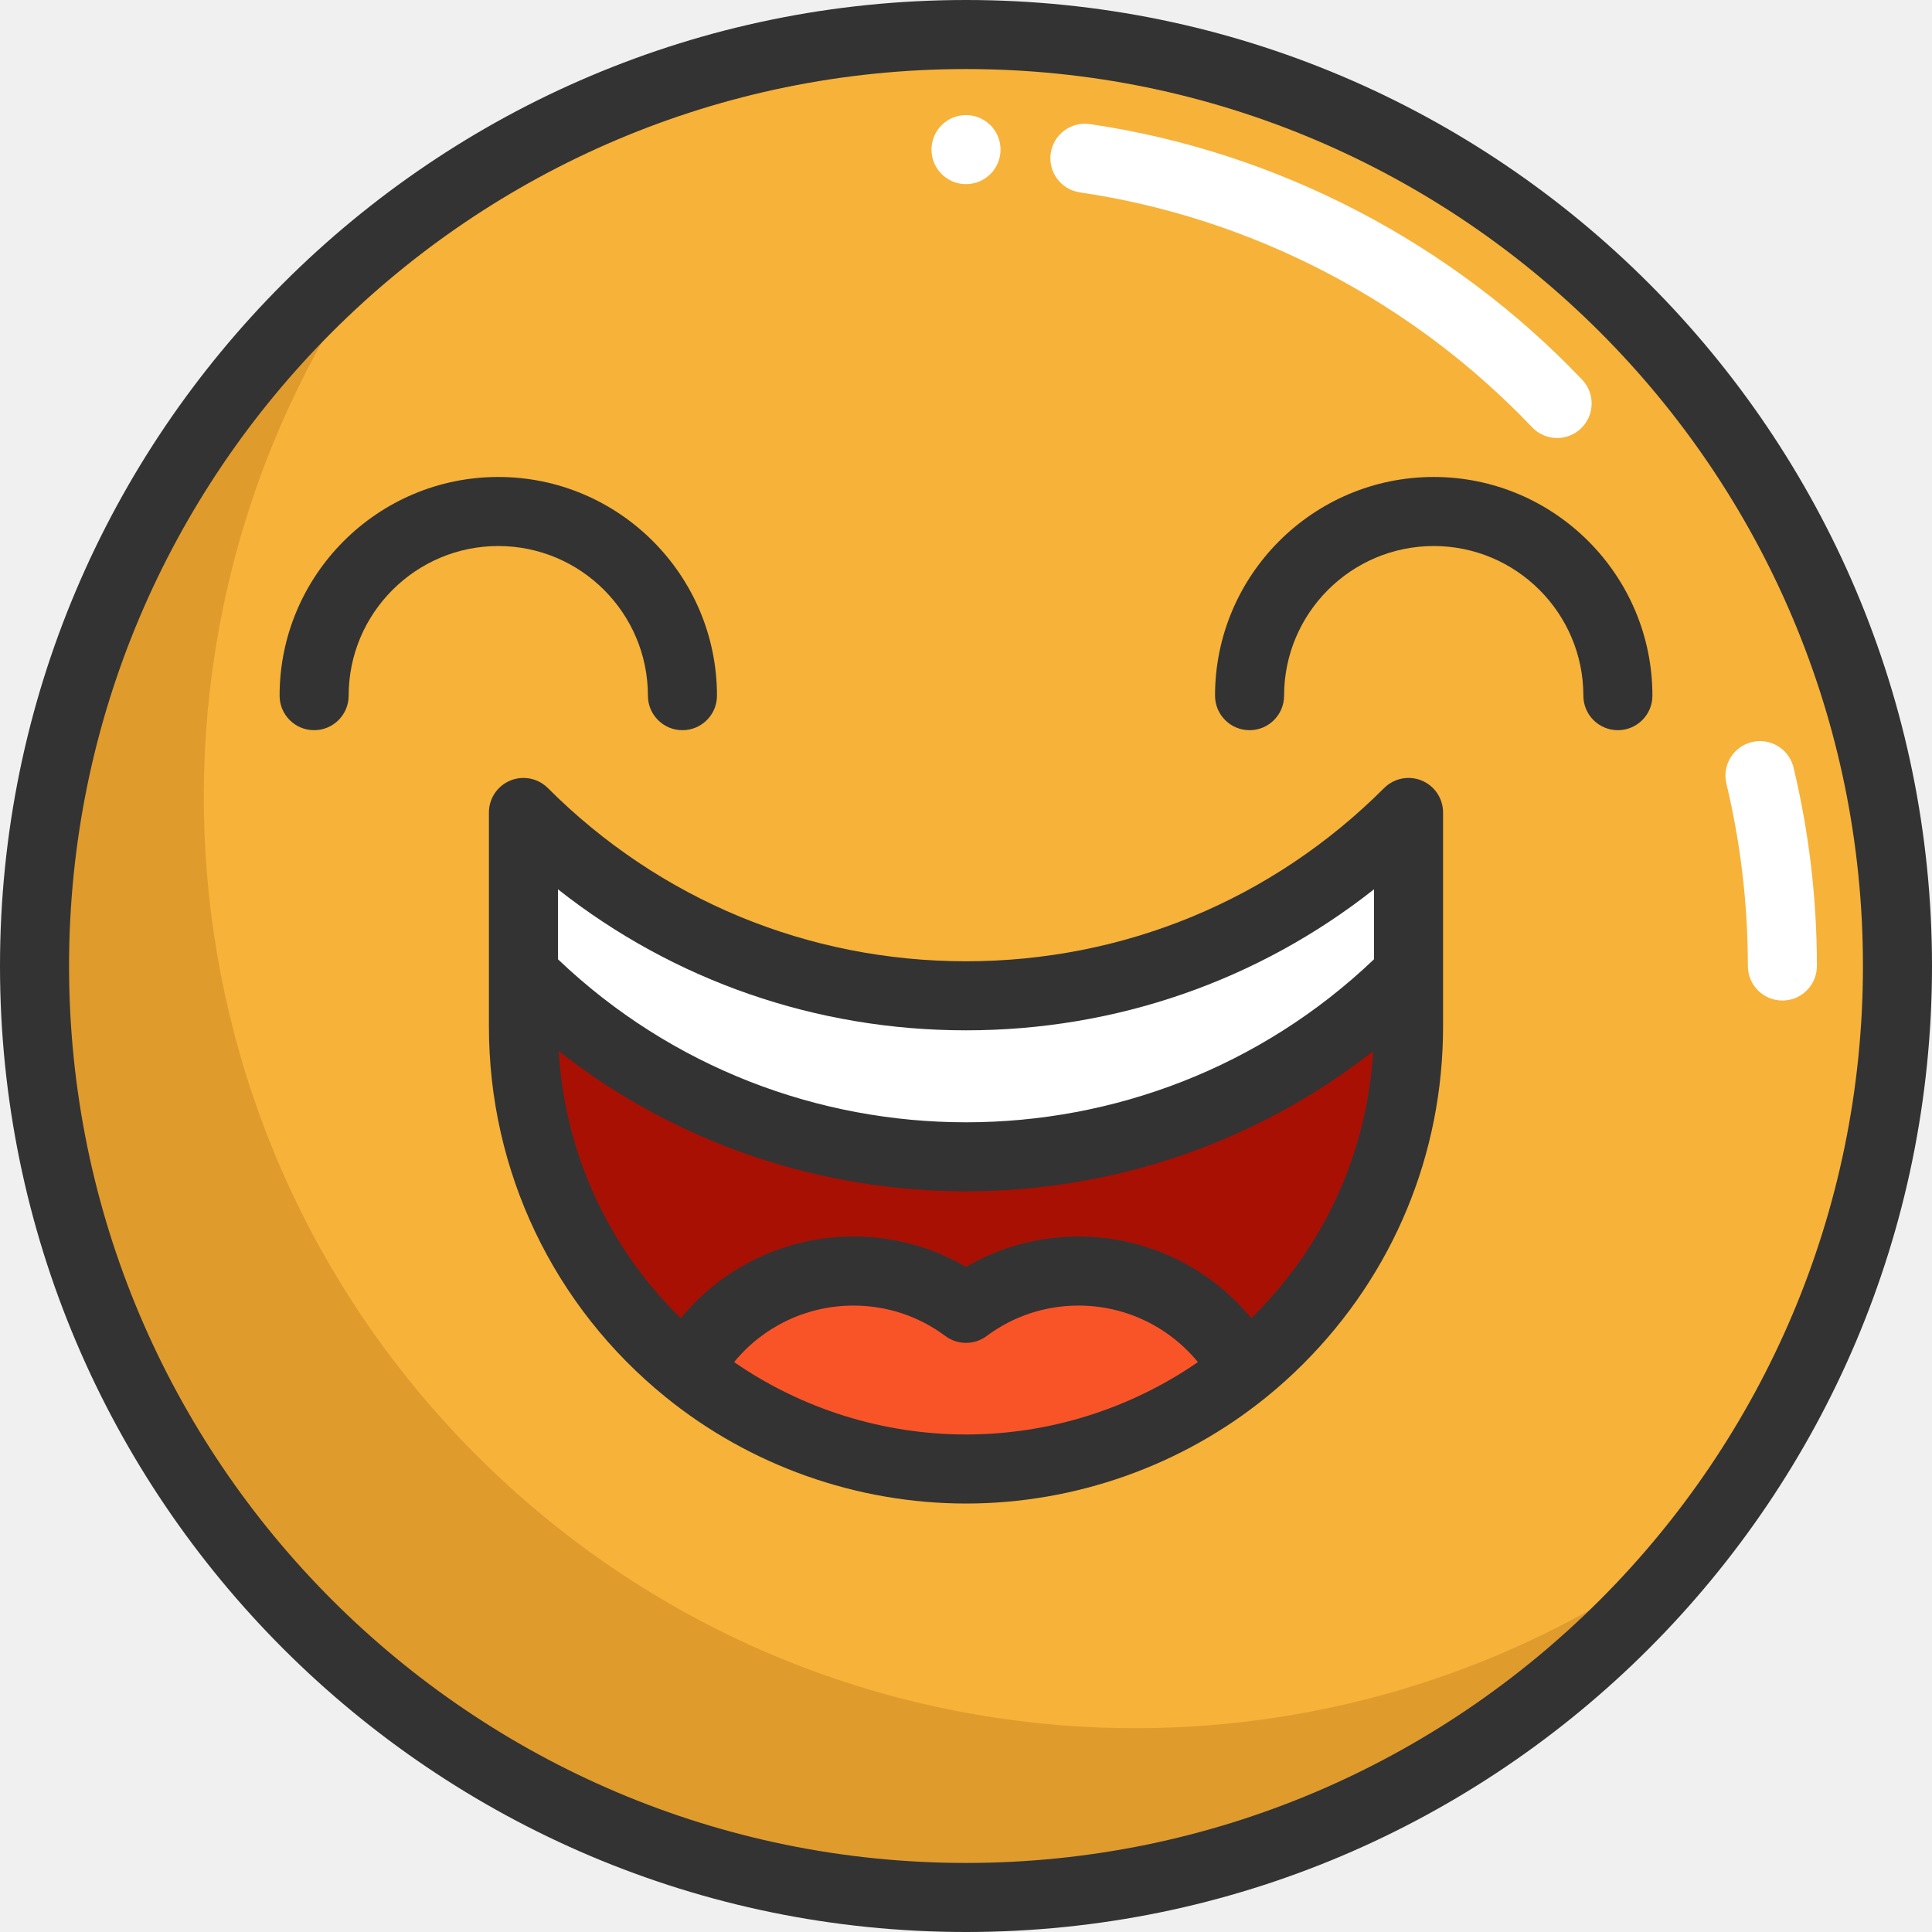
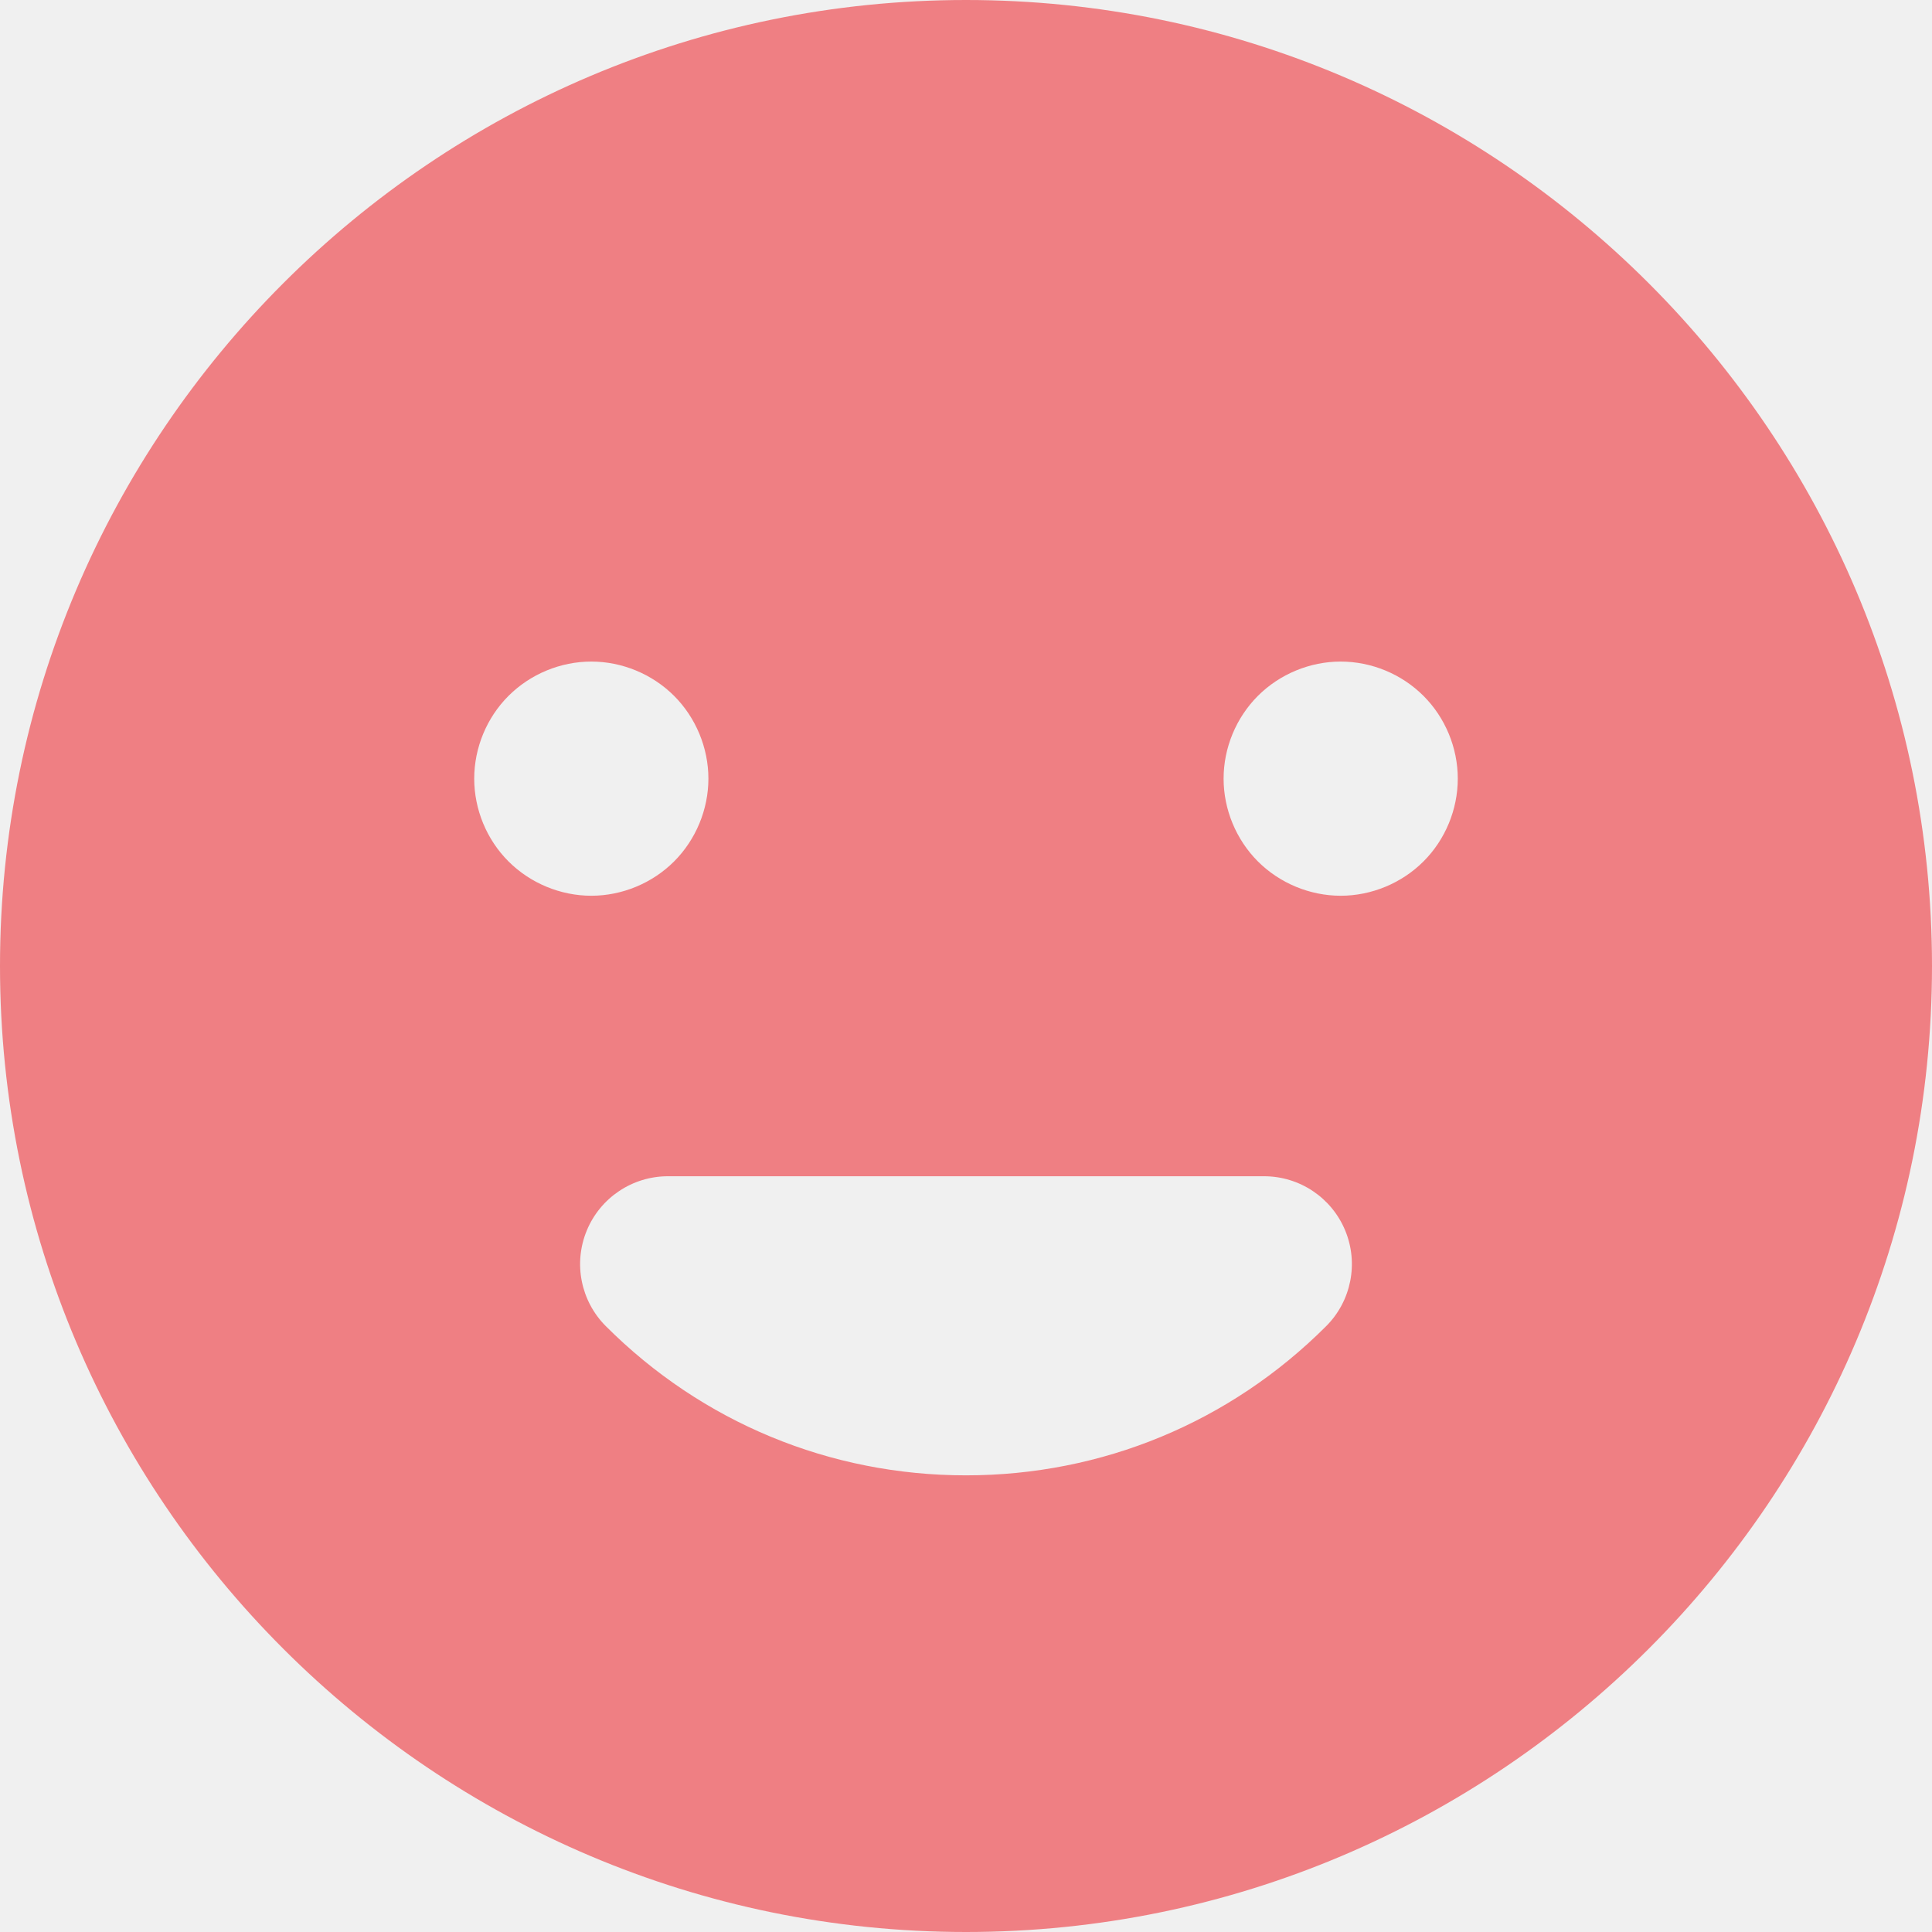
- <svg xmlns="http://www.w3.org/2000/svg" version="1.1" id="Layer_1" x="0px" y="0px" viewBox="0 0 512 512" style="enable-background:new 0 0 512 512;" xml:space="preserve">
-   <circle style="fill:#F7B239;" cx="256.004" cy="256.004" r="246.855" />
-   <path style="fill:#E09B2D;" d="M126.306,385.694c-88.801-88.802-95.798-228.426-20.998-325.242  C97.023,66.853,89.051,73.85,81.45,81.45c-96.401,96.401-96.401,252.698,0,349.099s252.698,96.401,349.099,0  c7.599-7.599,14.597-15.573,20.999-23.858C354.733,481.492,215.108,474.494,126.306,385.694z" />
-   <g>
-     <path style="fill:#FFFFFF;" d="M472.352,265.15c-5.053,0-9.15-4.097-9.15-9.15c0-16.325-1.913-32.581-5.687-48.318   c-1.178-4.914,1.851-9.852,6.763-11.031c4.913-1.178,9.852,1.849,11.031,6.763c4.108,17.133,6.191,34.824,6.191,52.584   C481.502,261.054,477.405,265.15,472.352,265.15z" />
-     <path style="fill:#FFFFFF;" d="M412.657,116.074c-2.417,0-4.83-0.952-6.628-2.841c-31.881-33.486-74.444-55.591-119.849-62.244   c-4.999-0.732-8.459-5.38-7.726-10.379s5.381-8.46,10.379-7.726c49.433,7.243,95.76,31.298,130.448,67.732   c3.484,3.66,3.343,9.451-0.317,12.936C417.194,115.237,414.923,116.074,412.657,116.074z" />
-     <path style="fill:#FFFFFF;" d="M373.277,215.314v42.759c-64.767,64.767-169.779,64.767-234.558,0v-42.759   C203.498,280.093,308.51,280.093,373.277,215.314z" />
-   </g>
-   <path style="fill:#F95428;" d="M285.844,336.845c19.031,0,35.573,10.626,44.028,26.265c-20.166,16.384-45.87,26.192-73.867,26.192  c-27.998,0-53.702-9.808-73.867-26.192c8.442-15.64,24.997-26.265,44.015-26.265c11.187,0,21.52,3.672,29.852,9.882  C264.336,340.517,274.657,336.845,285.844,336.845z" />
-   <path style="fill:#A81004;" d="M373.277,258.073v13.956c0,32.389-13.127,61.705-34.354,82.919c-2.867,2.879-5.892,5.6-9.052,8.161  c-8.454-15.64-24.997-26.265-44.028-26.265c-11.187,0-21.508,3.672-29.84,9.882c-8.332-6.209-18.665-9.882-29.852-9.882  c-19.019,0-35.573,10.626-44.015,26.265c-26.497-21.483-43.418-54.312-43.418-91.081v-13.956  C203.498,322.84,308.51,322.84,373.277,258.073z" />
-   <circle style="fill:#FFFFFF;" cx="256.004" cy="39.648" r="9.15" />
-   <g>
-     <path style="fill:#333333;" d="M171.704,184.358c0,5.053,4.097,9.15,9.15,9.15c5.053,0,9.15-4.097,9.15-9.15   c0-31.956-25.998-57.954-57.954-57.954s-57.954,25.998-57.954,57.954c0,5.053,4.097,9.15,9.15,9.15s9.15-4.097,9.15-9.15   c0-21.866,17.789-39.655,39.655-39.655S171.704,162.493,171.704,184.358z" />
-     <path style="fill:#333333;" d="M379.951,126.405c-31.956,0-57.954,25.998-57.954,57.954c0,5.053,4.097,9.15,9.15,9.15   c5.053,0,9.15-4.097,9.15-9.15c0-21.866,17.789-39.655,39.655-39.655s39.655,17.789,39.655,39.655c0,5.053,4.097,9.15,9.15,9.15   s9.15-4.097,9.15-9.15C437.906,152.403,411.908,126.405,379.951,126.405z" />
-     <path style="fill:#333333;" d="M376.777,206.86c-3.417-1.415-7.355-0.633-9.971,1.984c-29.596,29.602-68.947,45.904-110.805,45.904   s-81.211-16.302-110.813-45.904c-2.617-2.618-6.552-3.399-9.971-1.984c-3.419,1.416-5.648,4.753-5.648,8.453v56.715   c0,38.283,17.06,74.071,46.797,98.182c22.415,18.211,50.698,28.24,79.638,28.24c28.941,0,57.223-10.029,79.629-28.234   c3.438-2.788,6.727-5.753,9.758-8.797c23.883-23.868,37.035-55.615,37.035-89.391v-56.715   C382.427,211.613,380.197,208.277,376.777,206.86z M256.002,273.048c39.719,0,77.414-13.141,108.124-37.372v18.541   c-60.387,57.607-155.859,57.607-216.259,0v-18.542C178.583,259.903,216.284,273.048,256.002,273.048z M194.55,360.969   c7.676-9.378,19.207-14.976,31.601-14.976c8.87,0,17.302,2.79,24.385,8.069c3.244,2.417,7.69,2.417,10.934,0   c7.083-5.279,15.51-8.069,24.373-8.069c12.393,0,23.928,5.598,31.611,14.978c-17.962,12.409-39.478,19.18-61.451,19.18   C234.033,380.153,212.517,373.382,194.55,360.969z M332.44,348.493c-0.279,0.282-0.572,0.557-0.856,0.837   c-11.12-13.555-27.812-21.634-45.739-21.634c-10.623,0-20.819,2.772-29.84,8.066c-9.023-5.295-19.223-8.066-29.852-8.066   c-17.933,0-34.626,8.082-45.737,21.641c-19.246-18.765-30.744-43.854-32.348-70.78c31.57,24.767,69.75,37.159,107.935,37.159   c38.177,0,76.347-12.388,107.91-37.145C362.345,304.993,351.328,329.615,332.44,348.493z" />
-     <path style="fill:#333333;" d="M255.999,0C114.841,0,0,114.841,0,256.001S114.841,512,255.999,512   C397.159,512,512,397.159,512,256.001C512,114.841,397.159,0,255.999,0z M255.999,493.701c-131.068,0-237.7-106.632-237.7-237.7   c0-131.069,106.632-237.702,237.7-237.702c131.069,0,237.702,106.632,237.702,237.702   C493.701,387.068,387.068,493.701,255.999,493.701z" />
-   </g>
+ <svg xmlns="http://www.w3.org/2000/svg" version="1.1" id="Layer_1" x="0px" y="0px" viewBox="0 0 330 330" style="enable-background:new 0 0 330 330;" xml:space="preserve" width="512px" height="512px">
+   <path id="XMLID_18_" d="M165,0C74.019,0,0,74.019,0,165s74.019,165,165,165s165-74.019,165-165S255.981,0,165,0z M81,133  c0-5.26,2.13-10.42,5.859-14.141C90.58,115.14,95.73,113,101,113c5.26,0,10.42,2.14,14.14,5.859c3.72,3.721,5.86,8.881,5.86,14.141  c0,5.26-2.141,10.42-5.86,14.14c-3.72,3.72-8.88,5.86-14.14,5.86c-5.26,0-10.42-2.141-14.141-5.86C83.13,143.42,81,138.26,81,133z   M226.518,226.519C210.086,242.95,188.238,252,165,252c-23.238,0-45.086-9.05-61.518-25.481c-4.291-4.29-5.574-10.741-3.252-16.347  c2.321-5.605,7.791-9.26,13.857-9.26h101.823c6.067,0,11.536,3.654,13.858,9.26C232.091,215.777,230.808,222.229,226.518,226.519z   M243.14,147.14c-3.72,3.72-8.88,5.86-14.14,5.86c-5.26,0-10.42-2.141-14.141-5.86C211.14,143.42,209,138.26,209,133  c0-5.271,2.14-10.42,5.859-14.141C218.58,115.14,223.74,113,229,113c5.269,0,10.42,2.14,14.14,5.859  c3.73,3.721,5.86,8.881,5.86,14.141C249,138.26,246.869,143.42,243.14,147.14z" fill="#ef7f83" />
  <g>
</g>
  <g>
</g>
  <g>
</g>
  <g>
</g>
  <g>
</g>
  <g>
</g>
  <g>
</g>
  <g>
</g>
  <g>
</g>
  <g>
</g>
  <g>
</g>
  <g>
</g>
  <g>
</g>
  <g>
</g>
  <g>
</g>
</svg>
